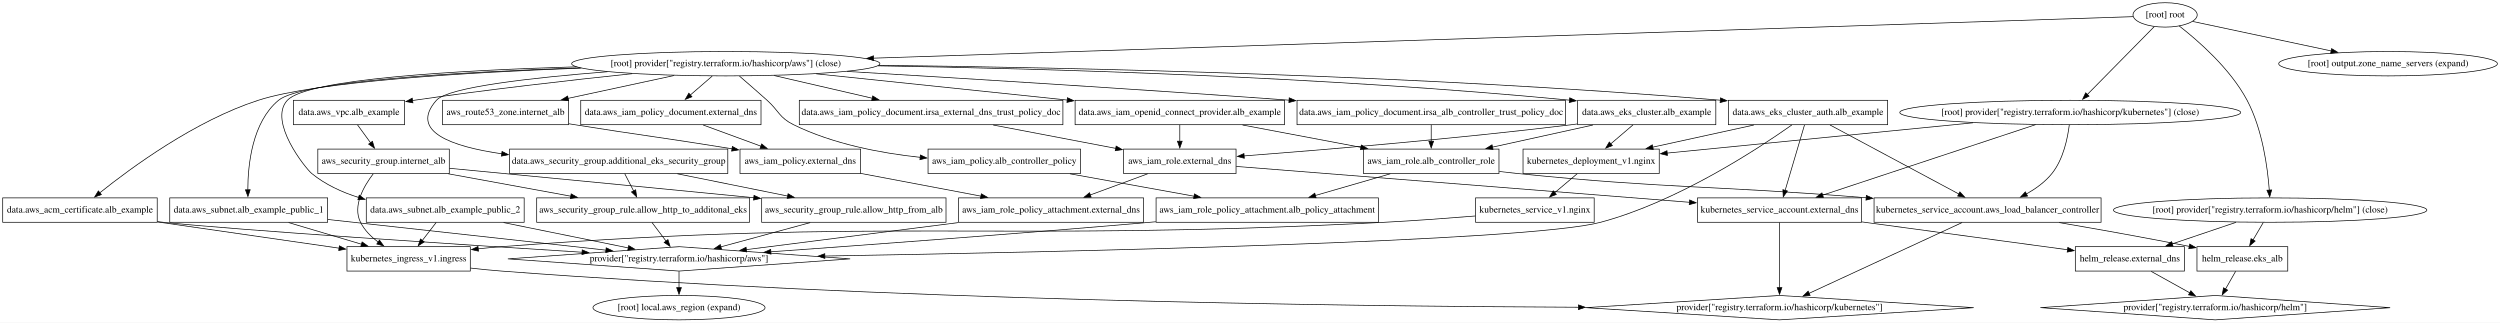
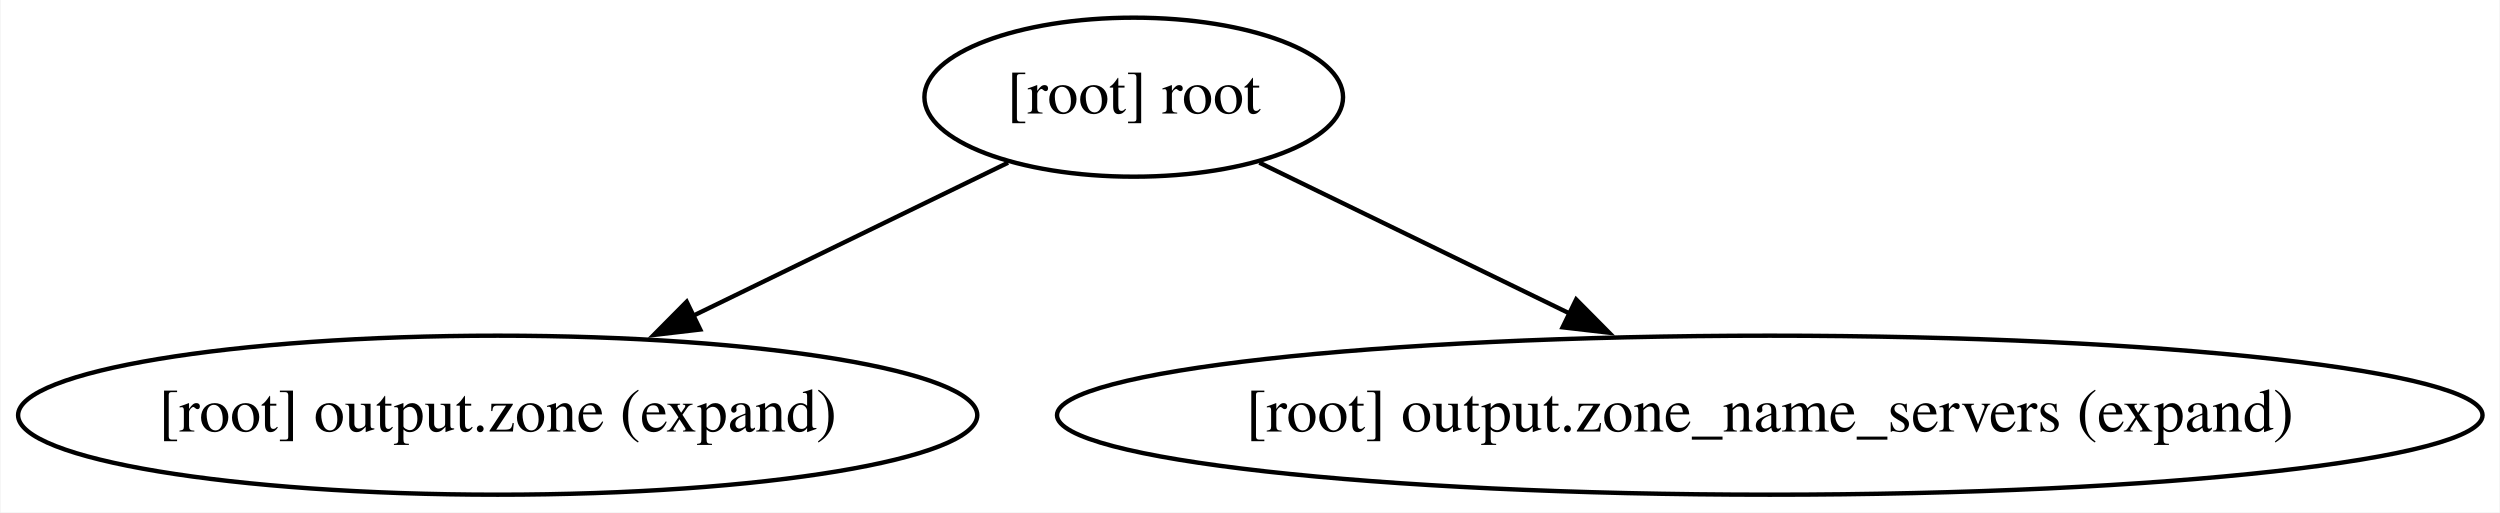
- <svg xmlns="http://www.w3.org/2000/svg" width="3689pt" height="476pt" viewBox="0.00 0.00 3689.19 476.00">
-   <g id="graph0" class="graph" transform="scale(1 1) rotate(0) translate(4 472)">
-     <polygon fill="white" stroke="none" points="-4,4 -4,-472 3685.19,-472 3685.19,4 -4,4" />
+ <svg xmlns="http://www.w3.org/2000/svg" width="566pt" height="116pt" viewBox="0.00 0.00 565.73 116.00">
+   <g id="graph0" class="graph" transform="scale(1 1) rotate(0) translate(4 112)">
+     <polygon fill="white" stroke="none" points="-4,4 -4,-112 561.73,-112 561.73,4 -4,4" />
    <g id="node1" class="node">
-       <polygon fill="none" stroke="black" points="1590.5,-252 1365.5,-252 1365.5,-216 1590.5,-216 1590.5,-252" />
-       <text text-anchor="middle" x="1478" y="-230.3" font-family="Times,serif" font-size="14.00">aws_iam_policy.alb_controller_policy</text>
+       <ellipse fill="none" stroke="black" cx="252.54" cy="-90" rx="47.39" ry="18" />
+       <text text-anchor="middle" x="252.54" y="-86.3" font-family="Times,serif" font-size="14.00">[root] root</text>
    </g>
-     <g id="node5" class="node">
-       <polygon fill="none" stroke="black" points="2030,-180 1702,-180 1702,-144 2030,-144 2030,-180" />
-       <text text-anchor="middle" x="1866" y="-158.3" font-family="Times,serif" font-size="14.00">aws_iam_role_policy_attachment.alb_policy_attachment</text>
+     <g id="node2" class="node">
+       <ellipse fill="none" stroke="black" cx="108.54" cy="-18" rx="108.58" ry="18" />
+       <text text-anchor="middle" x="108.54" y="-14.3" font-family="Times,serif" font-size="14.00">[root] output.zone (expand)</text>
    </g>
    <g id="edge1" class="edge">
-       <path fill="none" stroke="black" d="M1574.91,-215.52C1630.57,-205.48 1700.59,-192.84 1758.01,-182.48" />
-       <polygon fill="black" stroke="black" points="1758.61,-185.93 1767.83,-180.71 1757.37,-179.04 1758.61,-185.93" />
+       <path fill="none" stroke="black" d="M224.09,-75.17C203.76,-65.29 176.01,-51.8 152.81,-40.52" />
+       <polygon fill="black" stroke="black" points="154.39,-37.4 143.87,-36.17 151.33,-43.69 154.39,-37.4" />
    </g>
-     <g id="node2" class="node">
-       <polygon fill="none" stroke="black" points="1266,-252 1088,-252 1088,-216 1266,-216 1266,-252" />
-       <text text-anchor="middle" x="1177" y="-230.3" font-family="Times,serif" font-size="14.00">aws_iam_policy.external_dns</text>
-     </g>
-     <g id="node6" class="node">
-       <polygon fill="none" stroke="black" points="1683.5,-180 1410.5,-180 1410.5,-144 1683.5,-144 1683.5,-180" />
-       <text text-anchor="middle" x="1547" y="-158.3" font-family="Times,serif" font-size="14.00">aws_iam_role_policy_attachment.external_dns</text>
+     <g id="node3" class="node">
+       <ellipse fill="none" stroke="black" cx="396.54" cy="-18" rx="161.37" ry="18" />
+       <text text-anchor="middle" x="396.54" y="-14.3" font-family="Times,serif" font-size="14.00">[root] output.zone_name_servers (expand)</text>
    </g>
    <g id="edge2" class="edge">
-       <path fill="none" stroke="black" d="M1266.1,-216.14C1319.62,-206.02 1387.95,-193.09 1443.82,-182.52" />
-       <polygon fill="black" stroke="black" points="1444.15,-186.02 1453.33,-180.72 1442.85,-179.14 1444.15,-186.02" />
-     </g>
-     <g id="node3" class="node">
-       <polygon fill="none" stroke="black" points="2208,-252 2008,-252 2008,-216 2208,-216 2208,-252" />
-       <text text-anchor="middle" x="2108" y="-230.3" font-family="Times,serif" font-size="14.00">aws_iam_role.alb_controller_role</text>
-     </g>
-     <g id="edge3" class="edge">
-       <path fill="none" stroke="black" d="M2047.56,-215.52C2013.94,-205.79 1971.91,-193.64 1936.76,-183.47" />
-       <polygon fill="black" stroke="black" points="1938.12,-180.22 1927.54,-180.8 1936.18,-186.94 1938.12,-180.22" />
-     </g>
-     <g id="node26" class="node">
-       <polygon fill="none" stroke="black" points="3096.5,-180 2761.5,-180 2761.5,-144 3096.5,-144 3096.5,-180" />
-       <text text-anchor="middle" x="2929" y="-158.3" font-family="Times,serif" font-size="14.00">kubernetes_service_account.aws_load_balancer_controller</text>
-     </g>
-     <g id="edge4" class="edge">
-       <path fill="none" stroke="black" d="M2208.45,-218.95C2217.42,-217.88 2226.37,-216.88 2235,-216 2460.46,-193.08 2520.53,-198.82 2749.9,-180.16" />
-       <polygon fill="black" stroke="black" points="2750.12,-183.65 2759.8,-179.34 2749.55,-176.67 2750.12,-183.65" />
-     </g>
-     <g id="node4" class="node">
-       <polygon fill="none" stroke="black" points="1820,-252 1654,-252 1654,-216 1820,-216 1820,-252" />
-       <text text-anchor="middle" x="1737" y="-230.3" font-family="Times,serif" font-size="14.00">aws_iam_role.external_dns</text>
-     </g>
-     <g id="edge5" class="edge">
-       <path fill="none" stroke="black" d="M1689.55,-215.52C1663.83,-206.04 1631.86,-194.26 1604.71,-184.26" />
-       <polygon fill="black" stroke="black" points="1606.19,-181.08 1595.6,-180.9 1603.77,-187.65 1606.19,-181.08" />
-     </g>
-     <g id="node27" class="node">
-       <polygon fill="none" stroke="black" points="2743,-180 2501,-180 2501,-144 2743,-144 2743,-180" />
-       <text text-anchor="middle" x="2622" y="-158.3" font-family="Times,serif" font-size="14.00">kubernetes_service_account.external_dns</text>
-     </g>
-     <g id="edge6" class="edge">
-       <path fill="none" stroke="black" d="M1820.26,-226.41C1974.09,-214.25 2304.01,-188.15 2489.09,-173.51" />
-       <polygon fill="black" stroke="black" points="2489.32,-177.01 2499.01,-172.73 2488.77,-170.03 2489.32,-177.01" />
-     </g>
-     <g id="node29" class="node">
-       <polygon fill="none" stroke="black" points="998,-108 745.46,-90 998,-72 1250.54,-90 998,-108" />
-       <text text-anchor="middle" x="998" y="-86.3" font-family="Times,serif" font-size="14.00">provider["registry.terraform.io/hashicorp/aws"]</text>
-     </g>
-     <g id="edge7" class="edge">
-       <path fill="none" stroke="black" d="M1701.64,-144.76C1698.74,-144.5 1695.86,-144.25 1693,-144 1498.6,-127.04 1273.34,-110.42 1133.24,-100.43" />
-       <polygon fill="black" stroke="black" points="1133.78,-96.96 1123.55,-99.75 1133.28,-103.95 1133.78,-96.96" />
-     </g>
-     <g id="edge8" class="edge">
-       <path fill="none" stroke="black" d="M1410.23,-143.56C1313.03,-131.17 1184.72,-114.81 1097.23,-103.65" />
-       <polygon fill="black" stroke="black" points="1097.83,-100.2 1087.47,-102.41 1096.95,-107.14 1097.83,-100.2" />
-     </g>
-     <g id="node7" class="node">
-       <polygon fill="none" stroke="black" points="835,-324 649,-324 649,-288 835,-288 835,-324" />
-       <text text-anchor="middle" x="742" y="-302.3" font-family="Times,serif" font-size="14.00">aws_route53_zone.internet_alb</text>
-     </g>
-     <g id="edge9" class="edge">
-       <path fill="none" stroke="black" d="M835.38,-289.39C838.28,-288.92 841.16,-288.45 844,-288 944.77,-271.88 972.82,-269.2 1076.28,-252.43" />
-       <polygon fill="black" stroke="black" points="1076.75,-255.9 1086.06,-250.83 1075.63,-248.99 1076.75,-255.9" />
-     </g>
-     <g id="node8" class="node">
-       <polygon fill="none" stroke="black" points="659,-252 465,-252 465,-216 659,-216 659,-252" />
-       <text text-anchor="middle" x="562" y="-230.3" font-family="Times,serif" font-size="14.00">aws_security_group.internet_alb</text>
-     </g>
-     <g id="node9" class="node">
-       <polygon fill="none" stroke="black" points="1392,-180 1120,-180 1120,-144 1392,-144 1392,-180" />
-       <text text-anchor="middle" x="1256" y="-158.3" font-family="Times,serif" font-size="14.00">aws_security_group_rule.allow_http_from_alb</text>
-     </g>
-     <g id="edge10" class="edge">
-       <path fill="none" stroke="black" d="M659.26,-223.66C799.4,-210.2 1047.32,-186.36 1108.6,-180.2" />
-       <polygon fill="black" stroke="black" points="1108.69,-183.71 1118.28,-179.21 1107.97,-176.75 1108.69,-183.71" />
-     </g>
-     <g id="node10" class="node">
-       <polygon fill="none" stroke="black" points="1102,-180 788,-180 788,-144 1102,-144 1102,-180" />
-       <text text-anchor="middle" x="945" y="-158.3" font-family="Times,serif" font-size="14.00">aws_security_group_rule.allow_http_to_additonal_eks</text>
-     </g>
-     <g id="edge11" class="edge">
-       <path fill="none" stroke="black" d="M657.66,-215.52C712.6,-205.48 781.72,-192.84 838.4,-182.48" />
-       <polygon fill="black" stroke="black" points="838.87,-185.96 848.08,-180.71 837.61,-179.07 838.87,-185.96" />
-     </g>
-     <g id="node25" class="node">
-       <polygon fill="none" stroke="black" points="690,-108 508,-108 508,-72 690,-72 690,-108" />
-       <text text-anchor="middle" x="599" y="-86.3" font-family="Times,serif" font-size="14.00">kubernetes_ingress_v1.ingress</text>
-     </g>
-     <g id="edge12" class="edge">
-       <path fill="none" stroke="black" d="M546.76,-215.5C532.8,-197.23 515.99,-167.95 528,-144 533.87,-132.3 543.67,-122.52 554.16,-114.68" />
-       <polygon fill="black" stroke="black" points="555.95,-117.7 562.21,-109.15 551.99,-111.93 555.95,-117.7" />
-     </g>
-     <g id="edge13" class="edge">
-       <path fill="none" stroke="black" d="M1191.56,-143.52C1151.18,-132.56 1099.42,-118.52 1059.59,-107.71" />
-       <polygon fill="black" stroke="black" points="1060.72,-104.39 1050.15,-105.15 1058.89,-111.15 1060.72,-104.39" />
-     </g>
-     <g id="edge14" class="edge">
-       <path fill="none" stroke="black" d="M958.1,-143.7C964.38,-135.4 972.02,-125.31 978.93,-116.19" />
-       <polygon fill="black" stroke="black" points="981.62,-118.44 984.86,-108.35 976.04,-114.21 981.62,-118.44" />
-     </g>
-     <g id="node11" class="node">
-       <polygon fill="none" stroke="black" points="228,-180 0,-180 0,-144 228,-144 228,-180" />
-       <text text-anchor="middle" x="114" y="-158.3" font-family="Times,serif" font-size="14.00">data.aws_acm_certificate.alb_example</text>
-     </g>
-     <g id="edge15" class="edge">
-       <path fill="none" stroke="black" d="M228.32,-144.5C309.6,-132.77 417.84,-117.15 496.36,-105.81" />
-       <polygon fill="black" stroke="black" points="496.82,-109.28 506.22,-104.39 495.82,-102.36 496.82,-109.28" />
-     </g>
-     <g id="edge16" class="edge">
-       <path fill="none" stroke="black" d="M228.22,-144.95C231.17,-144.62 234.11,-144.3 237,-144 352.86,-131.97 668.81,-111.45 855.16,-99.79" />
-       <polygon fill="black" stroke="black" points="855.15,-103.29 864.91,-99.18 854.71,-96.31 855.15,-103.29" />
-     </g>
-     <g id="node12" class="node">
-       <polygon fill="none" stroke="black" points="2528,-324 2324,-324 2324,-288 2528,-288 2528,-324" />
-       <text text-anchor="middle" x="2426" y="-302.3" font-family="Times,serif" font-size="14.00">data.aws_eks_cluster.alb_example</text>
-     </g>
-     <g id="edge17" class="edge">
-       <path fill="none" stroke="black" d="M2346.58,-287.52C2301.53,-277.6 2245,-265.16 2198.28,-254.87" />
-       <polygon fill="black" stroke="black" points="2199.24,-251.5 2188.72,-252.77 2197.73,-258.34 2199.24,-251.5" />
-     </g>
-     <g id="edge18" class="edge">
-       <path fill="none" stroke="black" d="M2323.52,-289.07C2320.65,-288.7 2317.81,-288.34 2315,-288 2145.12,-267.22 1946.23,-250.69 1831.61,-241.91" />
-       <polygon fill="black" stroke="black" points="1832.19,-238.44 1821.95,-241.17 1831.66,-245.42 1832.19,-238.44" />
-     </g>
-     <g id="node24" class="node">
-       <polygon fill="none" stroke="black" points="2444.5,-252 2243.5,-252 2243.5,-216 2444.5,-216 2444.5,-252" />
-       <text text-anchor="middle" x="2344" y="-230.3" font-family="Times,serif" font-size="14.00">kubernetes_deployment_v1.nginx</text>
-     </g>
-     <g id="edge19" class="edge">
-       <path fill="none" stroke="black" d="M2405.73,-287.7C2395.87,-279.28 2383.85,-269.02 2373.04,-259.79" />
-       <polygon fill="black" stroke="black" points="2375.35,-257.16 2365.47,-253.33 2370.81,-262.48 2375.35,-257.16" />
-     </g>
-     <g id="node13" class="node">
-       <polygon fill="none" stroke="black" points="2781.5,-324 2546.5,-324 2546.5,-288 2781.5,-288 2781.5,-324" />
-       <text text-anchor="middle" x="2664" y="-302.3" font-family="Times,serif" font-size="14.00">data.aws_eks_cluster_auth.alb_example</text>
-     </g>
-     <g id="edge20" class="edge">
-       <path fill="none" stroke="black" d="M2584.08,-287.52C2538.75,-277.6 2481.86,-265.16 2434.84,-254.87" />
-       <polygon fill="black" stroke="black" points="2435.73,-251.48 2425.22,-252.77 2434.24,-258.32 2435.73,-251.48" />
-     </g>
-     <g id="edge21" class="edge">
-       <path fill="none" stroke="black" d="M2696.49,-287.59C2744.31,-261.97 2833.65,-214.09 2886.58,-185.73" />
-       <polygon fill="black" stroke="black" points="2888.16,-188.86 2895.32,-181.05 2884.85,-182.69 2888.16,-188.86" />
-     </g>
-     <g id="edge22" class="edge">
-       <path fill="none" stroke="black" d="M2658.85,-287.59C2651.73,-263.5 2638.79,-219.75 2630.29,-191.03" />
-       <polygon fill="black" stroke="black" points="2633.68,-190.16 2627.49,-181.56 2626.97,-192.14 2633.68,-190.16" />
-     </g>
-     <g id="edge23" class="edge">
-       <path fill="none" stroke="black" d="M2640.18,-287.63C2590.65,-252.64 2471.65,-174.43 2358,-144 2250.82,-115.3 1568.75,-100.18 1213.12,-94.17" />
-       <polygon fill="black" stroke="black" points="1213.22,-90.67 1203.17,-94 1213.11,-97.67 1213.22,-90.67" />
-     </g>
-     <g id="node14" class="node">
-       <polygon fill="none" stroke="black" points="1891.5,-324 1582.5,-324 1582.5,-288 1891.5,-288 1891.5,-324" />
-       <text text-anchor="middle" x="1737" y="-302.3" font-family="Times,serif" font-size="14.00">data.aws_iam_openid_connect_provider.alb_example</text>
-     </g>
-     <g id="edge24" class="edge">
-       <path fill="none" stroke="black" d="M1829.66,-287.52C1882.77,-277.5 1949.56,-264.89 2004.4,-254.55" />
-       <polygon fill="black" stroke="black" points="2004.89,-258.02 2014.07,-252.72 2003.59,-251.14 2004.89,-258.02" />
-     </g>
-     <g id="edge25" class="edge">
-       <path fill="none" stroke="black" d="M1737,-287.7C1737,-280.41 1737,-271.73 1737,-263.54" />
-       <polygon fill="black" stroke="black" points="1740.5,-263.62 1737,-253.62 1733.5,-263.62 1740.5,-263.62" />
-     </g>
-     <g id="node15" class="node">
-       <polygon fill="none" stroke="black" points="1119,-324 853,-324 853,-288 1119,-288 1119,-324" />
-       <text text-anchor="middle" x="986" y="-302.3" font-family="Times,serif" font-size="14.00">data.aws_iam_policy_document.external_dns</text>
-     </g>
-     <g id="edge26" class="edge">
-       <path fill="none" stroke="black" d="M1033.7,-287.52C1059.55,-278.04 1091.7,-266.26 1118.99,-256.26" />
-       <polygon fill="black" stroke="black" points="1119.97,-259.63 1128.15,-252.9 1117.56,-253.06 1119.97,-259.63" />
-     </g>
-     <g id="node16" class="node">
-       <polygon fill="none" stroke="black" points="2306,-324 1910,-324 1910,-288 2306,-288 2306,-324" />
-       <text text-anchor="middle" x="2108" y="-302.3" font-family="Times,serif" font-size="14.00">data.aws_iam_policy_document.irsa_alb_controller_trust_policy_doc</text>
-     </g>
-     <g id="edge27" class="edge">
-       <path fill="none" stroke="black" d="M2108,-287.7C2108,-280.41 2108,-271.73 2108,-263.54" />
-       <polygon fill="black" stroke="black" points="2111.5,-263.62 2108,-253.62 2104.5,-263.62 2111.5,-263.62" />
-     </g>
-     <g id="node17" class="node">
-       <polygon fill="none" stroke="black" points="1564.5,-324 1175.5,-324 1175.5,-288 1564.5,-288 1564.5,-324" />
-       <text text-anchor="middle" x="1370" y="-302.3" font-family="Times,serif" font-size="14.00">data.aws_iam_policy_document.irsa_external_dns_trust_policy_doc</text>
-     </g>
-     <g id="edge28" class="edge">
-       <path fill="none" stroke="black" d="M1461.66,-287.52C1516.78,-277 1586.8,-263.65 1642.43,-253.04" />
-       <polygon fill="black" stroke="black" points="1643.06,-256.48 1652.22,-251.17 1641.74,-249.61 1643.06,-256.48" />
-     </g>
-     <g id="node18" class="node">
-       <polygon fill="none" stroke="black" points="1070,-252 748,-252 748,-216 1070,-216 1070,-252" />
-       <text text-anchor="middle" x="909" y="-230.3" font-family="Times,serif" font-size="14.00">data.aws_security_group.additional_eks_security_group</text>
-     </g>
-     <g id="edge29" class="edge">
-       <path fill="none" stroke="black" d="M995.67,-215.52C1045.13,-205.54 1107.29,-193 1158.46,-182.68" />
-       <polygon fill="black" stroke="black" points="1158.94,-186.15 1168.05,-180.74 1157.56,-179.29 1158.94,-186.15" />
-     </g>
-     <g id="edge30" class="edge">
-       <path fill="none" stroke="black" d="M917.9,-215.7C921.87,-207.98 926.63,-198.71 931.06,-190.11" />
-       <polygon fill="black" stroke="black" points="934.05,-191.94 935.51,-181.45 927.83,-188.74 934.05,-191.94" />
-     </g>
-     <g id="node19" class="node">
-       <polygon fill="none" stroke="black" points="479.5,-180 246.5,-180 246.5,-144 479.5,-144 479.5,-180" />
-       <text text-anchor="middle" x="363" y="-158.3" font-family="Times,serif" font-size="14.00">data.aws_subnet.alb_example_public_1</text>
-     </g>
-     <g id="edge31" class="edge">
-       <path fill="none" stroke="black" d="M421.94,-143.52C454.59,-133.83 495.36,-121.74 529.55,-111.6" />
-       <polygon fill="black" stroke="black" points="530.36,-115.01 538.95,-108.81 528.37,-108.3 530.36,-115.01" />
-     </g>
-     <g id="edge32" class="edge">
-       <path fill="none" stroke="black" d="M479.84,-148.12C597.18,-135.18 776.49,-115.42 890.43,-102.86" />
-       <polygon fill="black" stroke="black" points="890.53,-106.37 900.09,-101.79 889.77,-99.41 890.53,-106.37" />
-     </g>
-     <g id="node20" class="node">
-       <polygon fill="none" stroke="black" points="769.5,-180 536.5,-180 536.5,-144 769.5,-144 769.5,-180" />
-       <text text-anchor="middle" x="653" y="-158.3" font-family="Times,serif" font-size="14.00">data.aws_subnet.alb_example_public_2</text>
-     </g>
-     <g id="edge33" class="edge">
-       <path fill="none" stroke="black" d="M639.65,-143.7C633.44,-135.64 625.92,-125.89 619.04,-116.98" />
-       <polygon fill="black" stroke="black" points="622,-115.08 613.12,-109.3 616.46,-119.36 622,-115.08" />
-     </g>
-     <g id="edge34" class="edge">
-       <path fill="none" stroke="black" d="M739.17,-143.52C795.72,-132.04 868.95,-117.18 923.08,-106.2" />
-       <polygon fill="black" stroke="black" points="923.74,-109.64 932.84,-104.22 922.35,-102.78 923.74,-109.64" />
-     </g>
-     <g id="node21" class="node">
-       <polygon fill="none" stroke="black" points="593,-324 429,-324 429,-288 593,-288 593,-324" />
-       <text text-anchor="middle" x="511" y="-302.3" font-family="Times,serif" font-size="14.00">data.aws_vpc.alb_example</text>
-     </g>
-     <g id="edge35" class="edge">
-       <path fill="none" stroke="black" d="M523.61,-287.7C529.41,-279.73 536.43,-270.1 542.86,-261.26" />
-       <polygon fill="black" stroke="black" points="545.59,-263.47 548.65,-253.33 539.93,-259.35 545.59,-263.47" />
-     </g>
-     <g id="node22" class="node">
-       <polygon fill="none" stroke="black" points="3372,-108 3238,-108 3238,-72 3372,-72 3372,-108" />
-       <text text-anchor="middle" x="3305" y="-86.3" font-family="Times,serif" font-size="14.00">helm_release.eks_alb</text>
-     </g>
-     <g id="node30" class="node">
-       <polygon fill="none" stroke="black" points="3265,-36 3006.93,-18 3265,0 3523.07,-18 3265,-36" />
-       <text text-anchor="middle" x="3265" y="-14.3" font-family="Times,serif" font-size="14.00">provider["registry.terraform.io/hashicorp/helm"]</text>
-     </g>
-     <g id="edge36" class="edge">
-       <path fill="none" stroke="black" d="M3295.11,-71.7C3290.59,-63.78 3285.13,-54.23 3280.11,-45.44" />
-       <polygon fill="black" stroke="black" points="3283.25,-43.88 3275.25,-36.94 3277.17,-47.36 3283.25,-43.88" />
-     </g>
-     <g id="node23" class="node">
-       <polygon fill="none" stroke="black" points="3219.5,-108 3058.5,-108 3058.5,-72 3219.5,-72 3219.5,-108" />
-       <text text-anchor="middle" x="3139" y="-86.3" font-family="Times,serif" font-size="14.00">helm_release.external_dns</text>
-     </g>
-     <g id="edge37" class="edge">
-       <path fill="none" stroke="black" d="M3170.47,-71.52C3187.73,-61.93 3209.25,-49.97 3227.4,-39.89" />
-       <polygon fill="black" stroke="black" points="3228.99,-43.01 3236.03,-35.09 3225.59,-36.89 3228.99,-43.01" />
-     </g>
-     <g id="node28" class="node">
-       <polygon fill="none" stroke="black" points="2348.5,-180 2173.5,-180 2173.5,-144 2348.5,-144 2348.5,-180" />
-       <text text-anchor="middle" x="2261" y="-158.3" font-family="Times,serif" font-size="14.00">kubernetes_service_v1.nginx</text>
-     </g>
-     <g id="edge38" class="edge">
-       <path fill="none" stroke="black" d="M2323.48,-215.7C2313.41,-207.2 2301.09,-196.81 2290.07,-187.51" />
-       <polygon fill="black" stroke="black" points="2292.63,-185.09 2282.73,-181.32 2288.11,-190.45 2292.63,-185.09" />
-     </g>
-     <g id="node31" class="node">
-       <polygon fill="none" stroke="black" points="2622,-36 2335.45,-18 2622,0 2908.55,-18 2622,-36" />
-       <text text-anchor="middle" x="2622" y="-14.3" font-family="Times,serif" font-size="14.00">provider["registry.terraform.io/hashicorp/kubernetes"]</text>
-     </g>
-     <g id="edge39" class="edge">
-       <path fill="none" stroke="black" d="M690.26,-76.45C705.51,-74.7 721.18,-73.12 736,-72 1296.67,-29.43 1953.43,-20.12 2325.33,-18.61" />
-       <polygon fill="black" stroke="black" points="2325.29,-22.11 2335.28,-18.57 2325.27,-15.11 2325.29,-22.11" />
-     </g>
-     <g id="edge40" class="edge">
-       <path fill="none" stroke="black" d="M3034.74,-143.52C3089.37,-134.2 3157.38,-122.16 3226.75,-108.4" />
-       <polygon fill="black" stroke="black" points="3227.29,-111.87 3236.41,-106.48 3225.92,-105 3227.29,-111.87" />
-     </g>
-     <g id="edge41" class="edge">
-       <path fill="none" stroke="black" d="M2891.36,-143.59C2834.26,-117.18 2726.04,-67.12 2665.6,-39.17" />
-       <polygon fill="black" stroke="black" points="2667.17,-36.04 2656.63,-35.02 2664.24,-42.39 2667.17,-36.04" />
-     </g>
-     <g id="edge42" class="edge">
-       <path fill="none" stroke="black" d="M2743.21,-144.59C2836.09,-132.01 2962.28,-114.93 3046.98,-103.46" />
-       <polygon fill="black" stroke="black" points="3047.44,-106.93 3056.88,-102.12 3046.5,-99.99 3047.44,-106.93" />
-     </g>
-     <g id="edge43" class="edge">
-       <path fill="none" stroke="black" d="M2622,-143.59C2622,-119.61 2622,-76.14 2622,-47.42" />
-       <polygon fill="black" stroke="black" points="2625.5,-47.62 2622,-37.62 2618.5,-47.62 2625.5,-47.62" />
-     </g>
-     <g id="edge44" class="edge">
-       <path fill="none" stroke="black" d="M2173.02,-153.27C2132.27,-149.95 2083.2,-146.3 2039,-144 1460.45,-113.87 1313.68,-151.72 736,-108 724.77,-107.15 713.05,-106.04 701.39,-104.79" />
-       <polygon fill="black" stroke="black" points="702.09,-101.35 691.76,-103.73 701.32,-108.31 702.09,-101.35" />
-     </g>
-     <g id="node33" class="node">
-       <ellipse fill="none" stroke="black" cx="998" cy="-18" rx="126.98" ry="18" />
-       <text text-anchor="middle" x="998" y="-14.3" font-family="Times,serif" font-size="14.00">[root] local.aws_region (expand)</text>
-     </g>
-     <g id="edge58" class="edge">
-       <path fill="none" stroke="black" d="M998,-71.7C998,-64.41 998,-55.73 998,-47.54" />
-       <polygon fill="black" stroke="black" points="1001.5,-47.62 998,-37.62 994.5,-47.62 1001.5,-47.62" />
-     </g>
-     <g id="node32" class="node">
-       <ellipse fill="none" stroke="black" cx="1067" cy="-378" rx="227.46" ry="18" />
-       <text text-anchor="middle" x="1067" y="-374.3" font-family="Times,serif" font-size="14.00">[root] provider["registry.terraform.io/hashicorp/aws"] (close)</text>
-     </g>
-     <g id="edge45" class="edge">
-       <path fill="none" stroke="black" d="M1087.19,-359.73C1099.13,-349.44 1114.52,-336.07 1128,-324 1145.57,-308.26 1145.83,-298.41 1167,-288 1224.72,-259.61 1294.92,-246.12 1354.02,-239.82" />
-       <polygon fill="black" stroke="black" points="1354.19,-243.32 1363.79,-238.84 1353.49,-236.36 1354.19,-243.32" />
-     </g>
-     <g id="edge46" class="edge">
-       <path fill="none" stroke="black" d="M990.8,-360.59C943.97,-350.5 883.66,-337.51 834.15,-326.85" />
-       <polygon fill="black" stroke="black" points="835.11,-323.47 824.59,-324.79 833.63,-330.32 835.11,-323.47" />
-     </g>
-     <g id="edge47" class="edge">
-       <path fill="none" stroke="black" d="M853.74,-371.52C684.52,-365.15 462.66,-351.72 377,-324 283.84,-293.85 189.55,-224.6 143.3,-187.51" />
-       <polygon fill="black" stroke="black" points="145.59,-184.86 135.61,-181.28 141.18,-190.3 145.59,-184.86" />
-     </g>
-     <g id="edge48" class="edge">
-       <path fill="none" stroke="black" d="M1291.55,-374.86C1539.23,-370.79 1949.67,-359.04 2312.28,-324.2" />
-       <polygon fill="black" stroke="black" points="2312.42,-327.7 2322.03,-323.26 2311.74,-320.74 2312.42,-327.7" />
-     </g>
-     <g id="edge49" class="edge">
-       <path fill="none" stroke="black" d="M1292.8,-375.65C1579.32,-372.39 2088.87,-361.44 2534.89,-324.12" />
-       <polygon fill="black" stroke="black" points="2534.9,-327.63 2544.57,-323.31 2534.31,-320.66 2534.9,-327.63" />
-     </g>
-     <g id="edge50" class="edge">
-       <path fill="none" stroke="black" d="M1200.57,-363.04C1307.07,-351.92 1456.76,-336.28 1570.96,-324.35" />
-       <polygon fill="black" stroke="black" points="1571.16,-327.85 1580.74,-323.33 1570.43,-320.88 1571.16,-327.85" />
-     </g>
-     <g id="edge51" class="edge">
-       <path fill="none" stroke="black" d="M1046.98,-359.7C1037.24,-351.28 1025.36,-341.02 1014.69,-331.79" />
-       <polygon fill="black" stroke="black" points="1017.07,-329.23 1007.22,-325.34 1012.5,-334.52 1017.07,-329.23" />
-     </g>
-     <g id="edge52" class="edge">
-       <path fill="none" stroke="black" d="M1246.02,-366.58C1412.23,-356.69 1666.9,-340.96 1898.34,-324.19" />
-       <polygon fill="black" stroke="black" points="1898.46,-327.69 1908.18,-323.47 1897.96,-320.7 1898.46,-327.69" />
-     </g>
-     <g id="edge53" class="edge">
-       <path fill="none" stroke="black" d="M1138.42,-360.5C1181.74,-350.49 1237.32,-337.65 1283.16,-327.06" />
-       <polygon fill="black" stroke="black" points="1283.86,-330.49 1292.82,-324.83 1282.29,-323.67 1283.86,-330.49" />
-     </g>
-     <g id="edge54" class="edge">
-       <path fill="none" stroke="black" d="M892.32,-366.14C782.04,-357.46 657.22,-343.49 640,-324 599.49,-278.15 661.85,-255.84 736.67,-245.03" />
-       <polygon fill="black" stroke="black" points="736.86,-248.53 746.29,-243.72 735.91,-241.6 736.86,-248.53" />
-     </g>
-     <g id="edge55" class="edge">
-       <path fill="none" stroke="black" d="M851.96,-371.9C672.62,-365.66 441.05,-352.22 407,-324 368.12,-291.77 361.78,-228.8 361.7,-191.88" />
-       <polygon fill="black" stroke="black" points="365.2,-192.01 361.85,-181.96 358.2,-191.9 365.2,-192.01" />
-     </g>
-     <g id="edge56" class="edge">
-       <path fill="none" stroke="black" d="M846.48,-373.42C670.57,-368.21 448.95,-355.42 420,-324 391.3,-292.85 446.98,-223.37 456,-216 475.89,-199.75 500.32,-188.45 525.12,-180.61" />
-       <polygon fill="black" stroke="black" points="526.1,-183.97 534.69,-177.78 524.11,-177.26 526.1,-183.97" />
-     </g>
-     <g id="edge57" class="edge">
-       <path fill="none" stroke="black" d="M928.83,-363.29C837.34,-353.66 714.78,-339.74 607,-324 606.17,-323.88 605.33,-323.76 604.49,-323.63" />
-       <polygon fill="black" stroke="black" points="605.34,-320.22 594.92,-322.16 604.27,-327.14 605.34,-320.22" />
-     </g>
-     <g id="node34" class="node">
-       <ellipse fill="none" stroke="black" cx="3346" cy="-162" rx="231.26" ry="18" />
-       <text text-anchor="middle" x="3346" y="-158.3" font-family="Times,serif" font-size="14.00">[root] provider["registry.terraform.io/hashicorp/helm"] (close)</text>
-     </g>
-     <g id="edge59" class="edge">
-       <path fill="none" stroke="black" d="M3335.87,-143.7C3331.3,-135.9 3325.8,-126.51 3320.71,-117.83" />
-       <polygon fill="black" stroke="black" points="3323.86,-116.27 3315.78,-109.41 3317.82,-119.81 3323.86,-116.27" />
-     </g>
-     <g id="edge60" class="edge">
-       <path fill="none" stroke="black" d="M3295.63,-143.97C3267.28,-134.38 3231.63,-122.32 3201.51,-112.14" />
-       <polygon fill="black" stroke="black" points="3202.71,-108.85 3192.11,-108.96 3200.47,-115.48 3202.71,-108.85" />
-     </g>
-     <g id="node35" class="node">
-       <ellipse fill="none" stroke="black" cx="3051" cy="-306" rx="251.56" ry="18" />
-       <text text-anchor="middle" x="3051" y="-302.3" font-family="Times,serif" font-size="14.00">[root] provider["registry.terraform.io/hashicorp/kubernetes"] (close)</text>
-     </g>
-     <g id="edge61" class="edge">
-       <path fill="none" stroke="black" d="M2907.5,-290.79C2774.13,-277.59 2578.2,-258.19 2456.02,-246.09" />
-       <polygon fill="black" stroke="black" points="2456.59,-242.63 2446.3,-245.13 2455.9,-249.6 2456.59,-242.63" />
-     </g>
-     <g id="edge62" class="edge">
-       <path fill="none" stroke="black" d="M3049.61,-287.82C3047.25,-268.47 3040.92,-237 3024,-216 3013.99,-203.57 3000.24,-193.58 2986.3,-185.76" />
-       <polygon fill="black" stroke="black" points="2988,-182.7 2977.52,-181.15 2984.75,-188.9 2988,-182.7" />
-     </g>
-     <g id="edge63" class="edge">
-       <path fill="none" stroke="black" d="M2999.68,-288.01C2921.06,-261.99 2770.96,-212.31 2685.57,-184.04" />
-       <polygon fill="black" stroke="black" points="2686.75,-180.75 2676.16,-180.93 2684.55,-187.39 2686.75,-180.75" />
-     </g>
-     <g id="node36" class="node">
-       <ellipse fill="none" stroke="black" cx="3191" cy="-450" rx="47.39" ry="18" />
-       <text text-anchor="middle" x="3191" y="-446.3" font-family="Times,serif" font-size="14.00">[root] root</text>
-     </g>
-     <g id="edge65" class="edge">
-       <path fill="none" stroke="black" d="M3143.66,-447.44C2898.53,-439.36 1766.38,-402.05 1284.79,-386.18" />
-       <polygon fill="black" stroke="black" points="1285.16,-382.69 1275.05,-385.86 1284.92,-389.68 1285.16,-382.69" />
-     </g>
-     <g id="edge66" class="edge">
-       <path fill="none" stroke="black" d="M3211.75,-433.76C3239.21,-412.42 3287.05,-370.94 3312,-324 3334.69,-281.31 3342.24,-224.71 3344.75,-191.24" />
-       <polygon fill="black" stroke="black" points="3348.23,-191.74 3345.37,-181.54 3341.24,-191.3 3348.23,-191.74" />
-     </g>
-     <g id="edge67" class="edge">
-       <path fill="none" stroke="black" d="M3174.94,-432.71C3150.75,-408.18 3104.77,-361.53 3076.12,-332.48" />
-       <polygon fill="black" stroke="black" points="3078.76,-330.17 3069.24,-325.5 3073.77,-335.08 3078.76,-330.17" />
-     </g>
-     <g id="node37" class="node">
-       <ellipse fill="none" stroke="black" cx="3520" cy="-378" rx="161.37" ry="18" />
-       <text text-anchor="middle" x="3520" y="-374.3" font-family="Times,serif" font-size="14.00">[root] output.zone_name_servers (expand)</text>
-     </g>
-     <g id="edge64" class="edge">
-       <path fill="none" stroke="black" d="M3231.67,-440.35C3282.46,-429.54 3370.62,-410.78 3436.13,-396.84" />
-       <polygon fill="black" stroke="black" points="3436.72,-400.3 3445.78,-394.79 3435.27,-393.45 3436.72,-400.3" />
+       <path fill="none" stroke="black" d="M280.99,-75.17C301.03,-65.43 328.29,-52.18 351.3,-40.99" />
+       <polygon fill="black" stroke="black" points="352.71,-44.2 360.17,-36.68 349.64,-37.9 352.71,-44.2" />
    </g>
  </g>
</svg>
